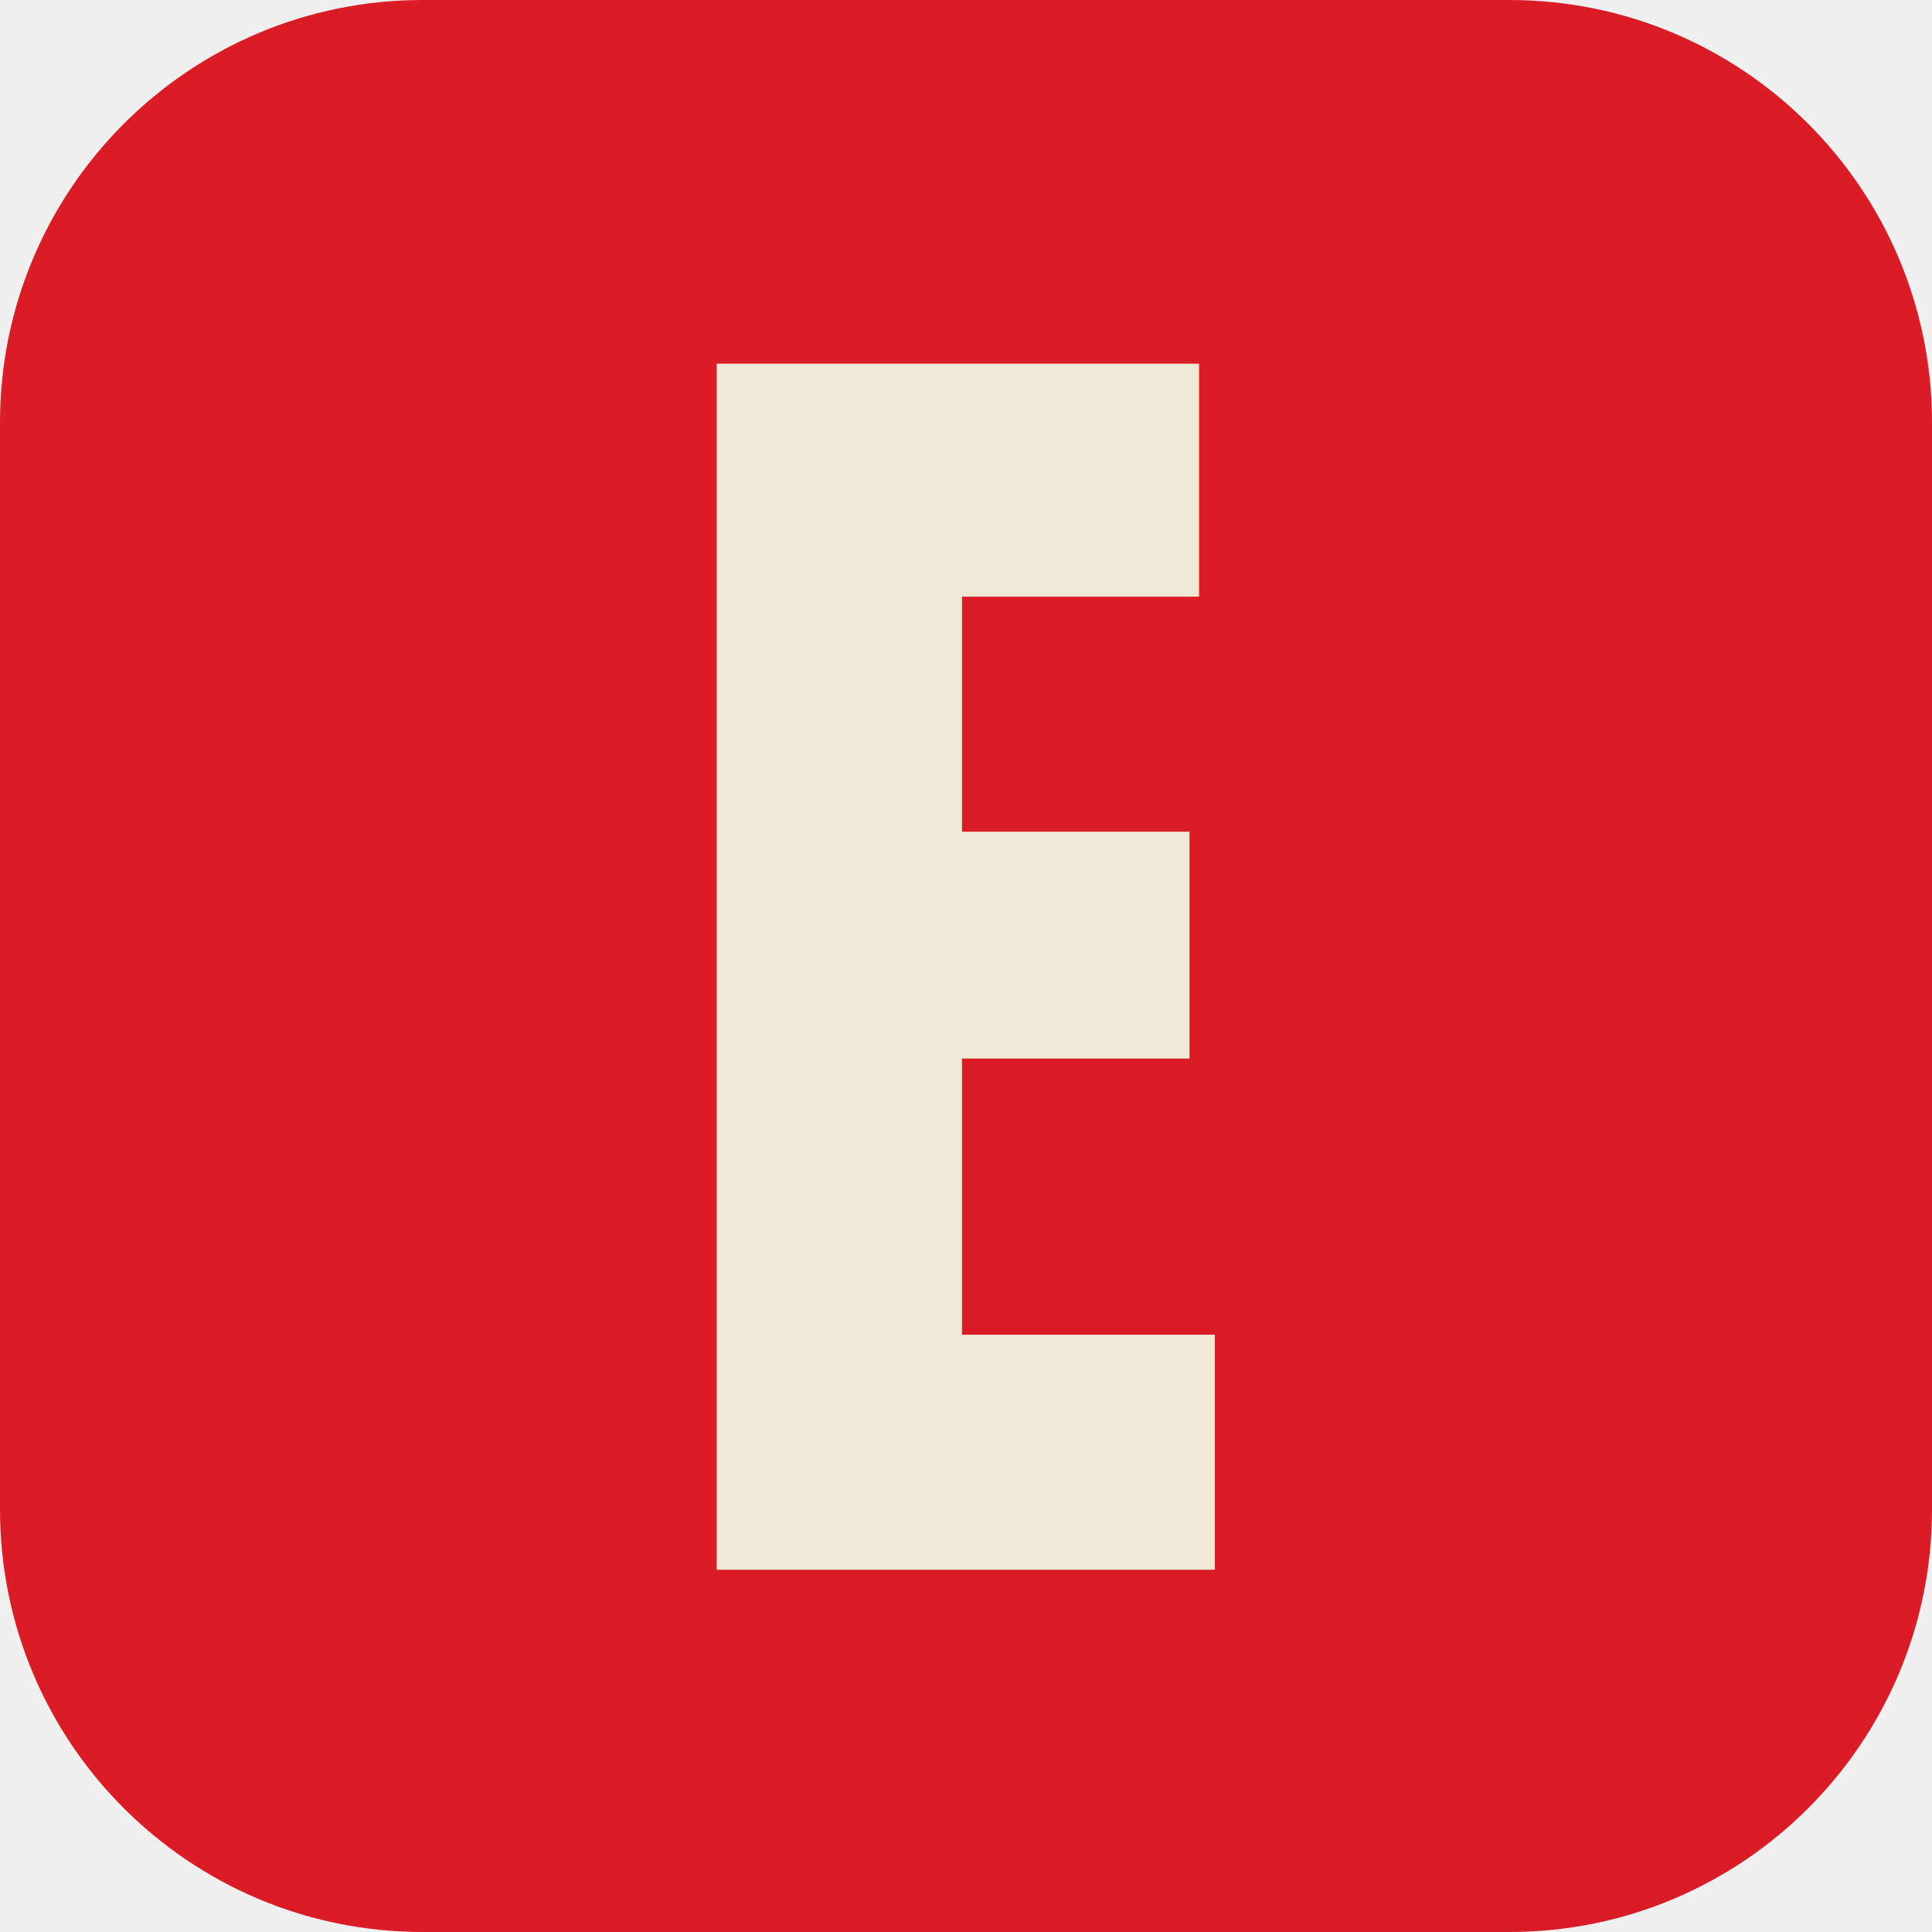
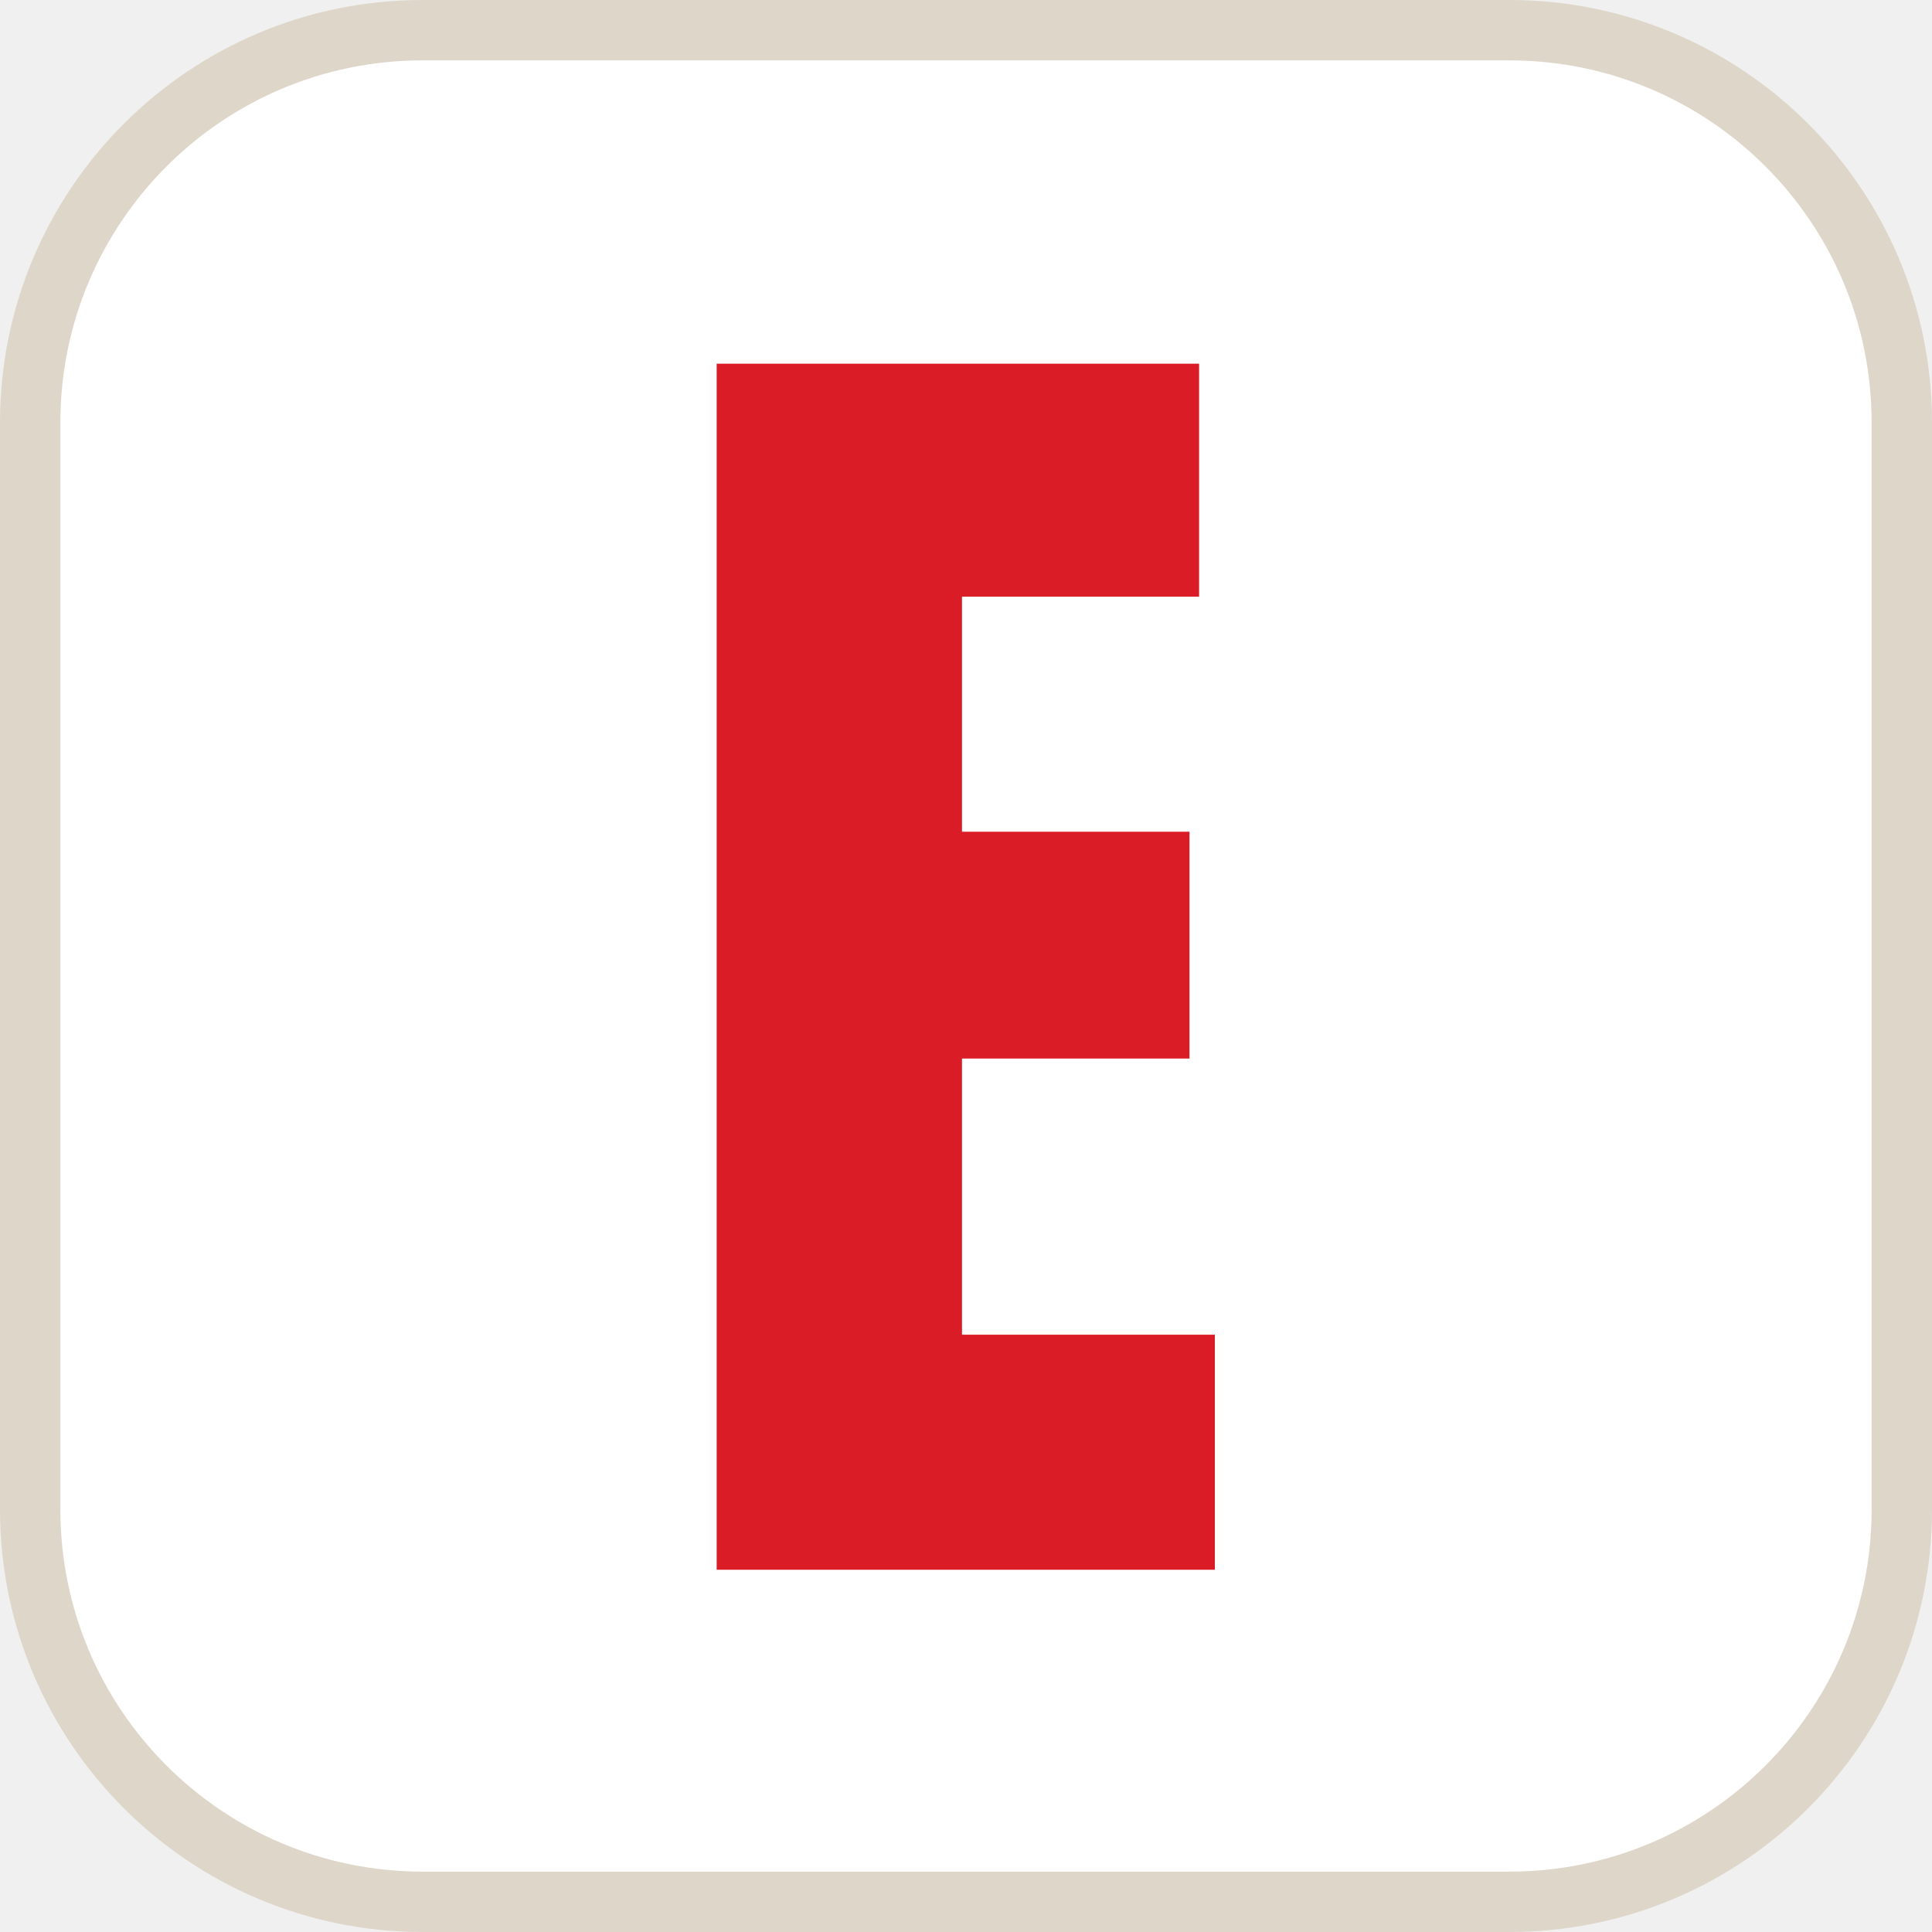
<svg xmlns="http://www.w3.org/2000/svg" viewBox="0 0 64 64" role="img" aria-label="The Ekram Method">
-   <rect width="64" height="64" rx="14" fill="#DA1C27" />
+   <rect x="1" y="1" width="62" height="62" rx="13" fill="#FFFFFF" stroke="#DED6C9" stroke-width="2" />
  <g transform="translate(21.97,52.00) scale(0.0227,-0.0227)">
-     <path d="M78 0V1760H782V1420H436V1077H768V746H436V343H805V0Z" fill="#F0E9D6" />
+     <path d="M78 0V1760H782V1420H436V1077H768V746H436V343H805V0Z" fill="#DA1C27" />
  </g>
</svg>
